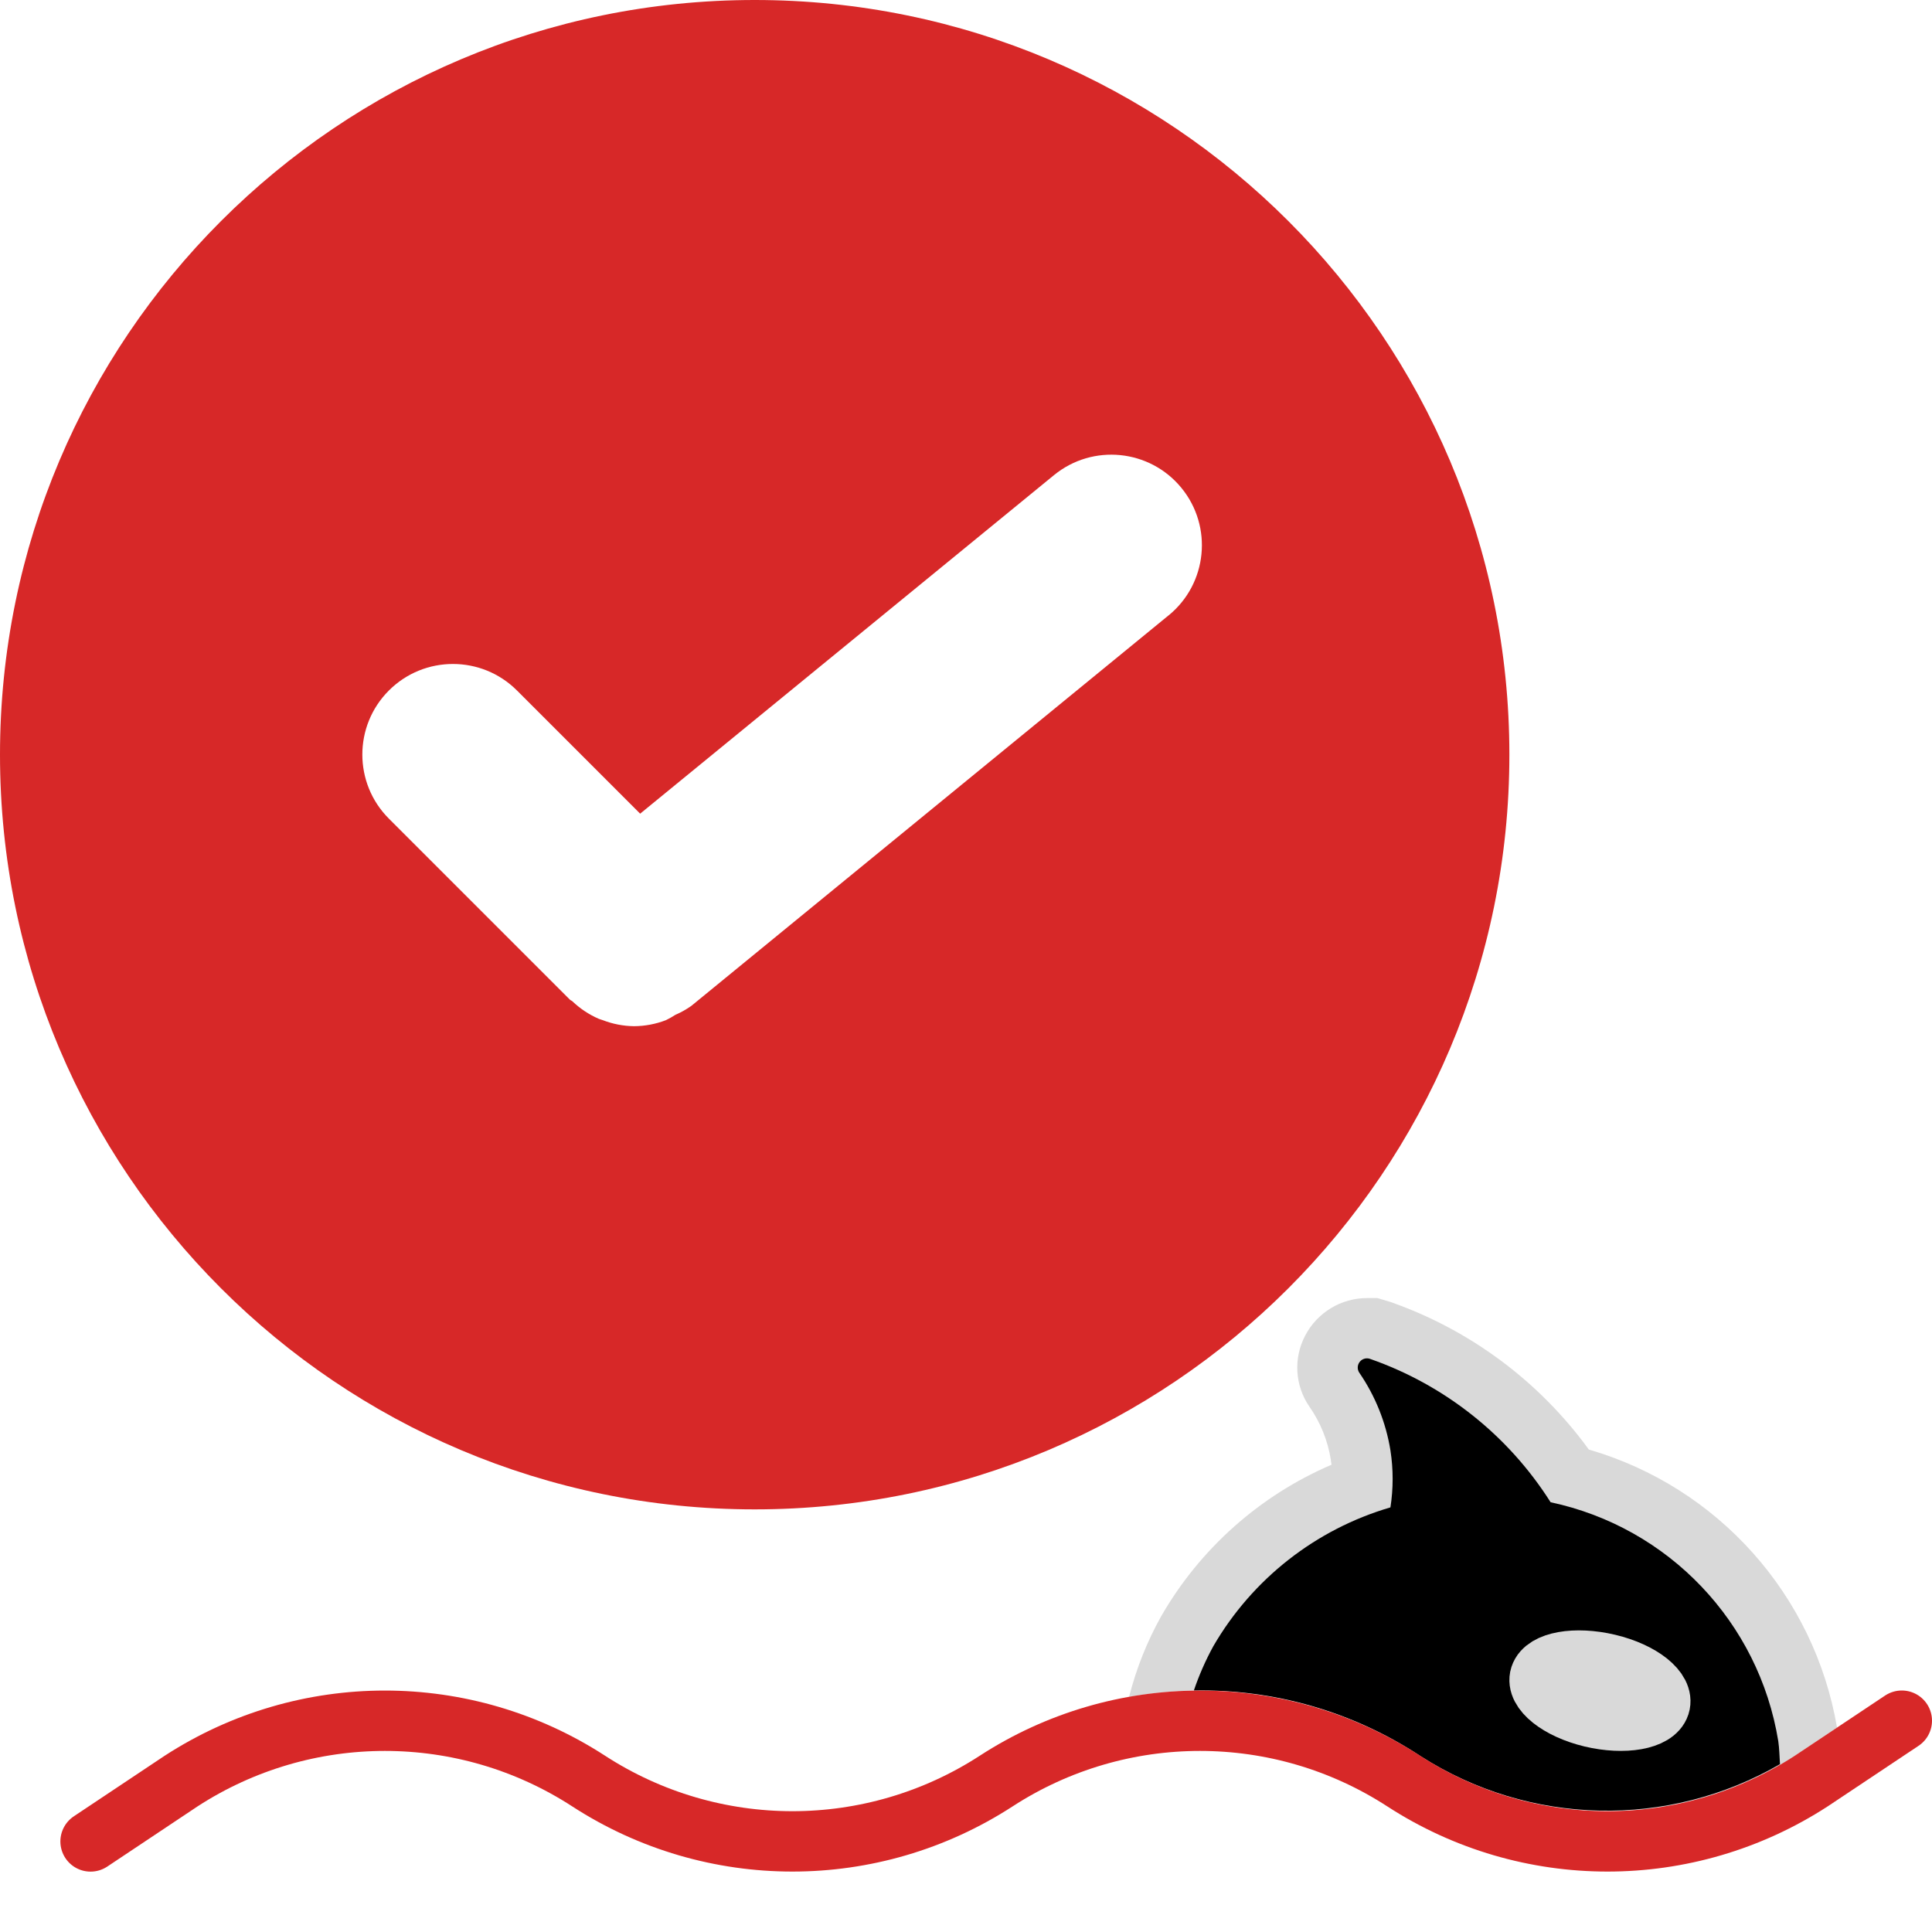
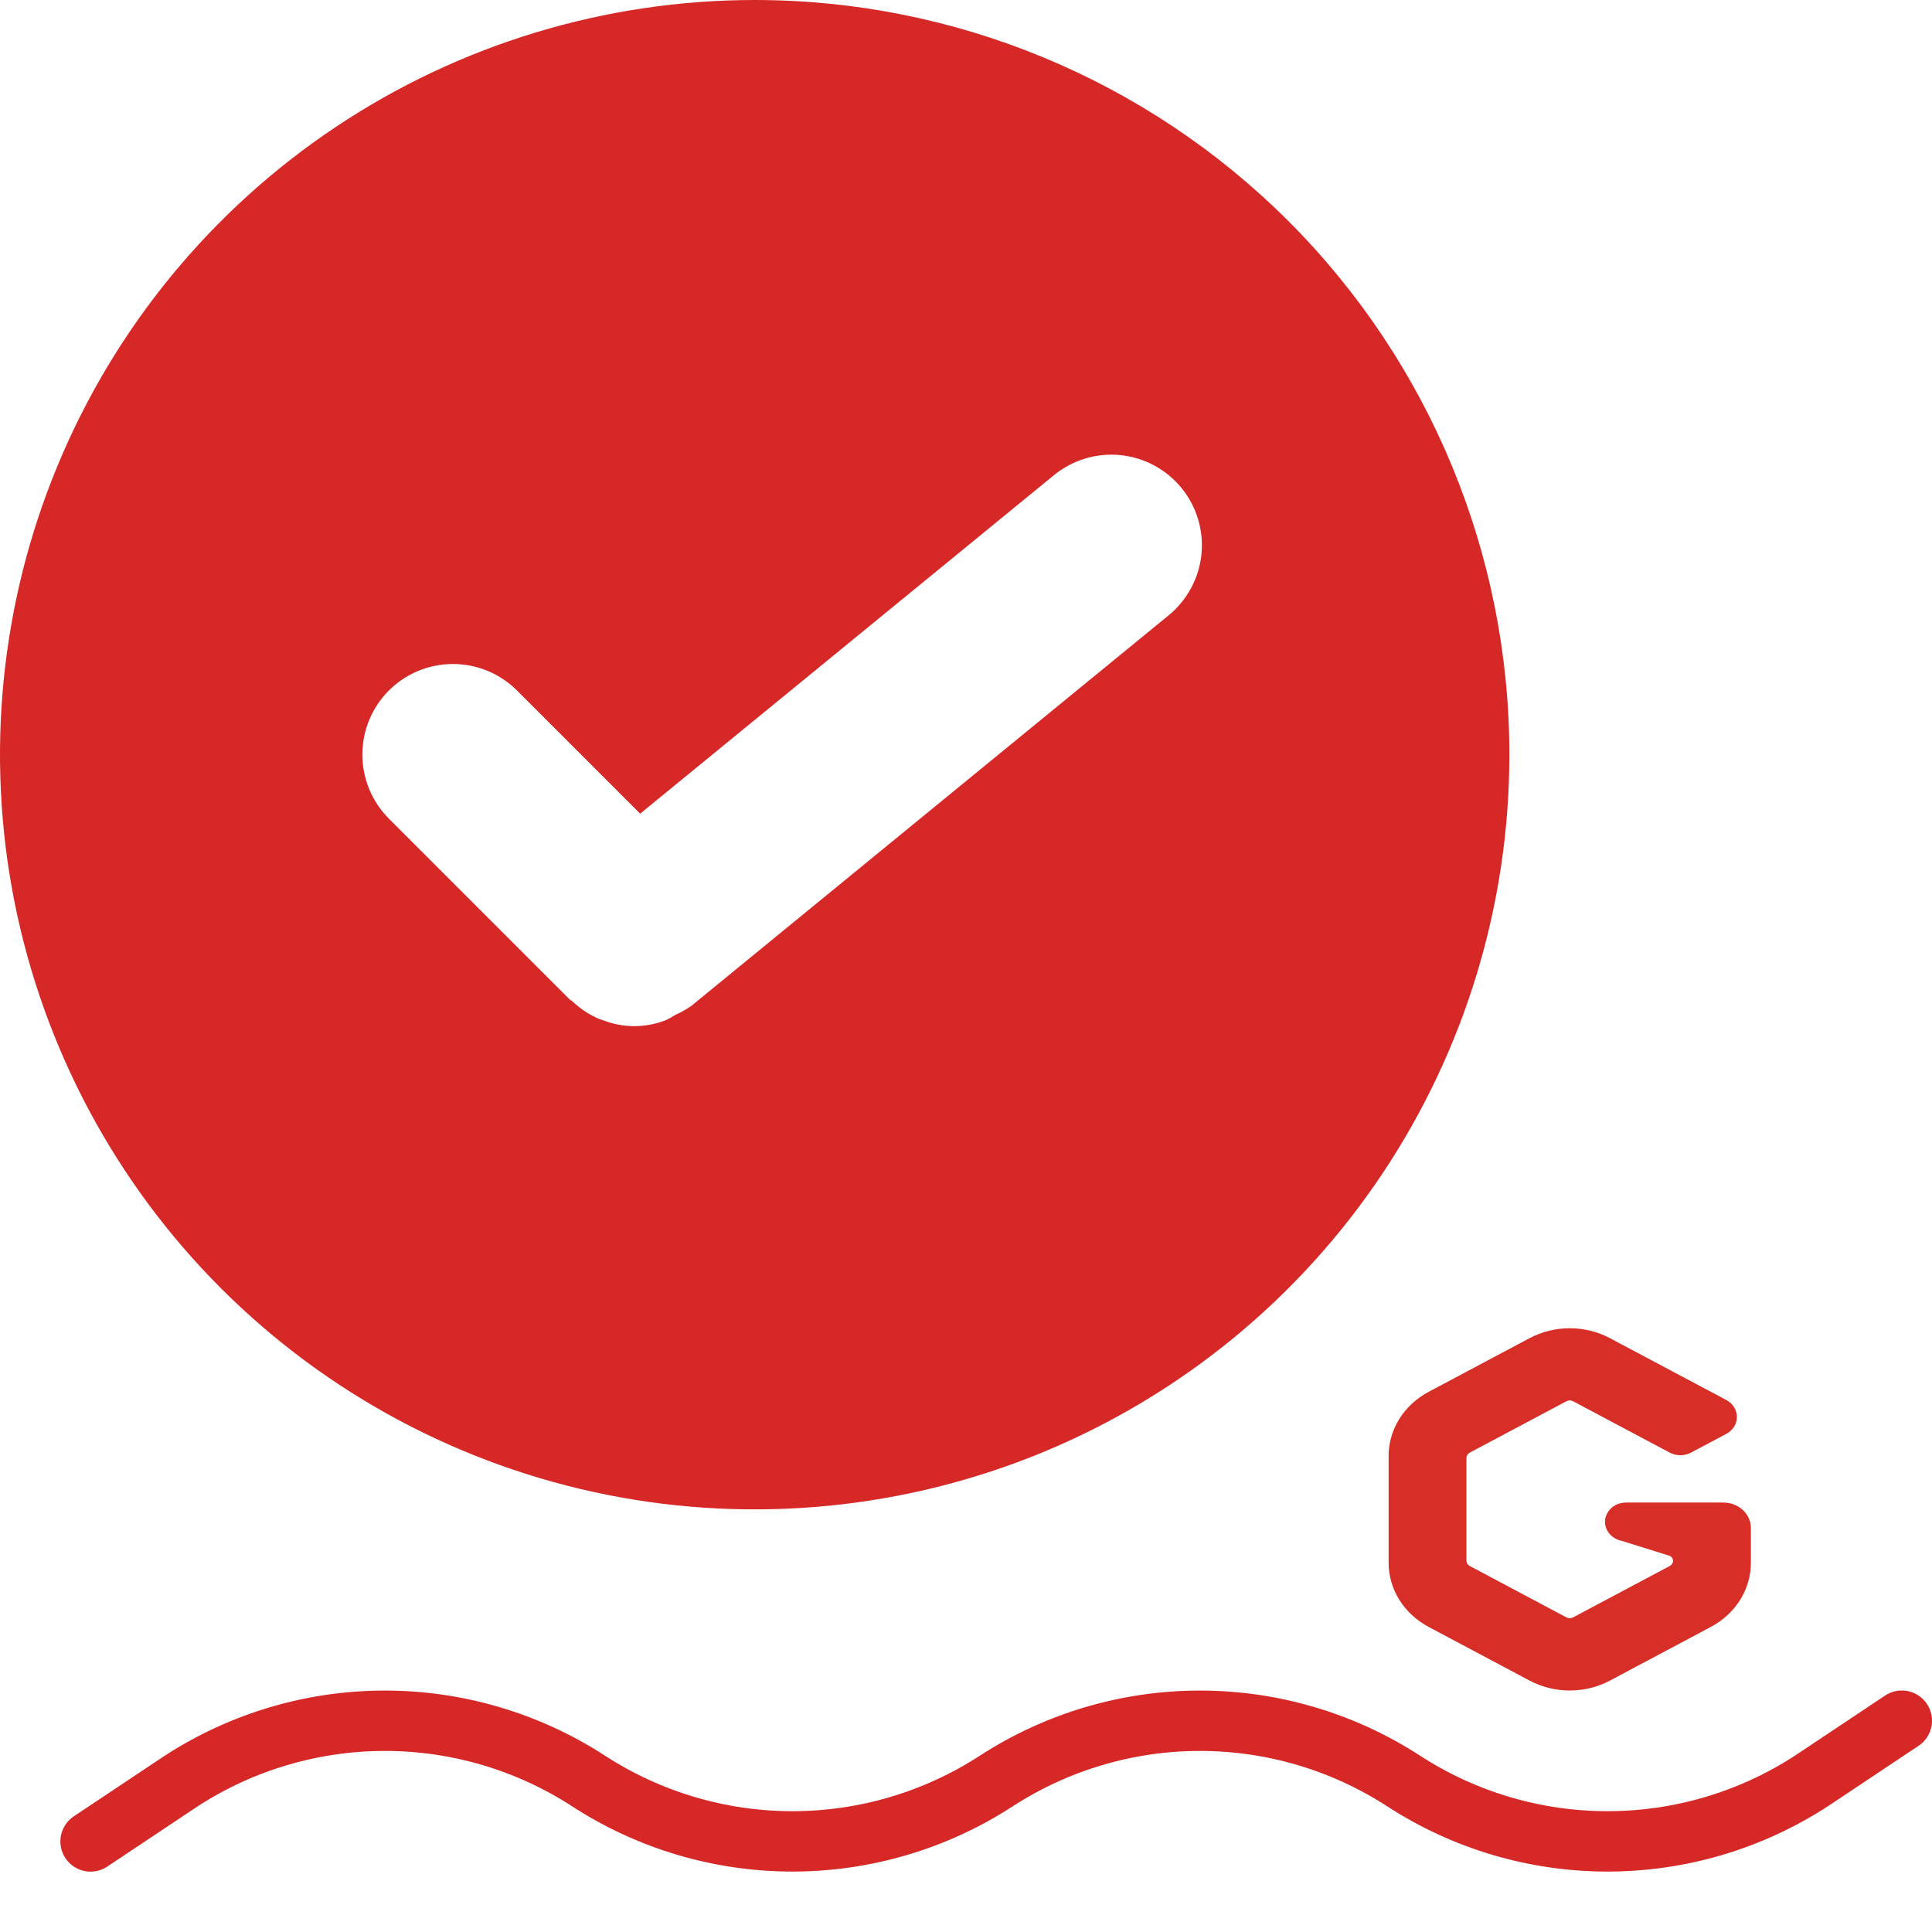
- <svg xmlns="http://www.w3.org/2000/svg" width="32" height="32" viewBox="0 0 32 32">
-   <path d="M12.5,0A12.5,12.5,0,1,0,25,12.5,12.5,12.5,0,0,0,12.5,0Zm6.856,10.192L11.45,16.661a1.46,1.46,0,0,1-.264.148,1.414,1.414,0,0,1-.156.088,1.494,1.494,0,0,1-.529.1h0a1.481,1.481,0,0,1-.517-.1c-.022-.008-.044-.013-.066-.022a1.492,1.492,0,0,1-.436-.289c-.012-.012-.028-.015-.041-.027l-3-3a1.5,1.5,0,0,1,2.122-2.122l2.04,2.04L17.457,7.87a1.5,1.5,0,0,1,1.9,2.322Z" style="fill:#d72828" />
-   <path d="M23.527,29.084a5.722,5.722,0,0,0,6.2,0l.7-.469a5.816,5.816,0,0,0-4.111-4.606,6.871,6.871,0,0,0-3.285-2.444l-.216-.065h-.169a1.156,1.156,0,0,0-1.027.62,1.138,1.138,0,0,0,.07,1.18,2.116,2.116,0,0,1,.354.88c0,.026.008.053.012.08a5.972,5.972,0,0,0-2.824,2.513,5.511,5.511,0,0,0-.53,1.334A6.626,6.626,0,0,1,23.527,29.084Z" style="fill:#d9d9d9" />
-   <path d="M19.774,28a6.585,6.585,0,0,1,3.753,1.086,5.72,5.72,0,0,0,5.955.134c-.008-.127-.01-.254-.028-.38h0a4.84,4.84,0,0,0-3.771-3.958A5.8,5.8,0,0,0,22.7,22.51a.153.153,0,0,0-.188.223,3.165,3.165,0,0,1,.518,1.29,3.076,3.076,0,0,1,0,.944,5.022,5.022,0,0,0-2.934,2.3h0A4.611,4.611,0,0,0,19.774,28Z" />
-   <path d="M26.361,28.441c.546.13,1.052.039,1.129-.2s-.3-.546-.851-.677-1.052-.039-1.129.2S25.814,28.31,26.361,28.441Z" style="fill:#d9d9d9;stroke:#d9d9d9;stroke-miterlimit:10" />
-   <path d="M1.5,30.5l1.5-1a6.2,6.2,0,0,1,6.75,0h0a6.2,6.2,0,0,0,6.75,0h0a6.2,6.2,0,0,1,6.75,0h0a6.2,6.2,0,0,0,6.75,0l1.5-1" style="fill:none;stroke:#d72828;stroke-linecap:round;stroke-linejoin:round" />
+ <svg xmlns="http://www.w3.org/2000/svg" width="32" height="32" viewBox="0 0 32 32" fill="none">
+   <path d="M12.5 0C10.028 0 7.611 0.733 5.555 2.107C3.5 3.48 1.898 5.432 0.952 7.716C0.005 10.001 -0.242 12.514 0.24 14.939C0.723 17.363 1.913 19.591 3.661 21.339C5.409 23.087 7.637 24.277 10.061 24.76C12.486 25.242 14.999 24.995 17.284 24.049C19.568 23.102 21.52 21.5 22.893 19.445C24.267 17.389 25 14.972 25 12.5C25 9.185 23.683 6.005 21.339 3.661C18.995 1.317 15.815 0 12.5 0ZM19.356 10.192L11.45 16.661C11.367 16.719 11.279 16.769 11.186 16.809C11.136 16.842 11.084 16.871 11.03 16.897C10.861 16.962 10.682 16.996 10.501 16.997C10.324 16.995 10.149 16.961 9.984 16.897C9.962 16.889 9.94 16.884 9.918 16.875C9.757 16.805 9.609 16.707 9.482 16.586C9.47 16.574 9.454 16.571 9.441 16.559L6.441 13.559C6.16 13.278 6.002 12.896 6.002 12.498C6.002 12.1 6.16 11.718 6.441 11.437C6.722 11.156 7.104 10.998 7.502 10.998C7.9 10.998 8.282 11.156 8.563 11.437L10.603 13.477L17.457 7.87C17.765 7.618 18.16 7.499 18.556 7.538C18.952 7.578 19.316 7.773 19.568 8.081C19.82 8.389 19.939 8.784 19.9 9.18C19.86 9.576 19.664 9.94 19.356 10.192Z" fill="#D72828" />
+   <path d="M1.5 30.5L3 29.5C4.005 28.848 5.177 28.501 6.375 28.501C7.573 28.501 8.745 28.848 9.75 29.5C10.755 30.152 11.927 30.499 13.125 30.499C14.323 30.499 15.495 30.152 16.5 29.5C17.505 28.848 18.677 28.501 19.875 28.501C21.073 28.501 22.245 28.848 23.25 29.5C24.255 30.152 25.427 30.499 26.625 30.499C27.823 30.499 28.995 30.152 30 29.5L31.5 28.5" stroke="#D72828" stroke-linecap="round" stroke-linejoin="round" />
+   <path d="M29 25.307V25.888C29 26.102 28.938 26.314 28.822 26.5C28.705 26.686 28.537 26.841 28.335 26.948L26.665 27.836C26.463 27.943 26.233 28 26 28C25.767 28 25.537 27.943 25.335 27.836L23.665 26.948C23.463 26.841 23.295 26.686 23.178 26.5C23.062 26.314 23 26.102 23 25.888V24.112C23 23.898 23.062 23.686 23.178 23.5C23.295 23.314 23.463 23.159 23.665 23.052L25.335 22.164C25.537 22.057 25.767 22 26 22C26.233 22 26.463 22.057 26.665 22.164L28.592 23.188C28.702 23.247 28.768 23.352 28.768 23.47C28.768 23.587 28.702 23.692 28.592 23.75L28.008 24.06C27.955 24.088 27.894 24.103 27.832 24.103C27.771 24.103 27.71 24.088 27.656 24.06L26.055 23.209C26.038 23.2 26.019 23.195 26 23.195C25.981 23.195 25.962 23.2 25.945 23.209L24.344 24.06C24.31 24.078 24.289 24.111 24.289 24.148V25.85C24.289 25.886 24.31 25.92 24.344 25.938L25.945 26.789C25.962 26.798 25.981 26.802 26 26.802C26.019 26.802 26.038 26.797 26.055 26.789L27.656 25.938C27.69 25.92 27.711 25.886 27.711 25.85V25.852C27.711 25.851 27.711 25.849 27.711 25.848C27.709 25.805 27.675 25.77 27.629 25.761L26.866 25.523C26.755 25.502 26.66 25.432 26.614 25.336C26.568 25.24 26.575 25.133 26.633 25.044C26.663 24.997 26.704 24.958 26.754 24.931C26.808 24.902 26.869 24.887 26.935 24.887H28.544C28.796 24.887 29 25.075 29 25.307L29 25.307Z" fill="#D72E28" />
</svg>
